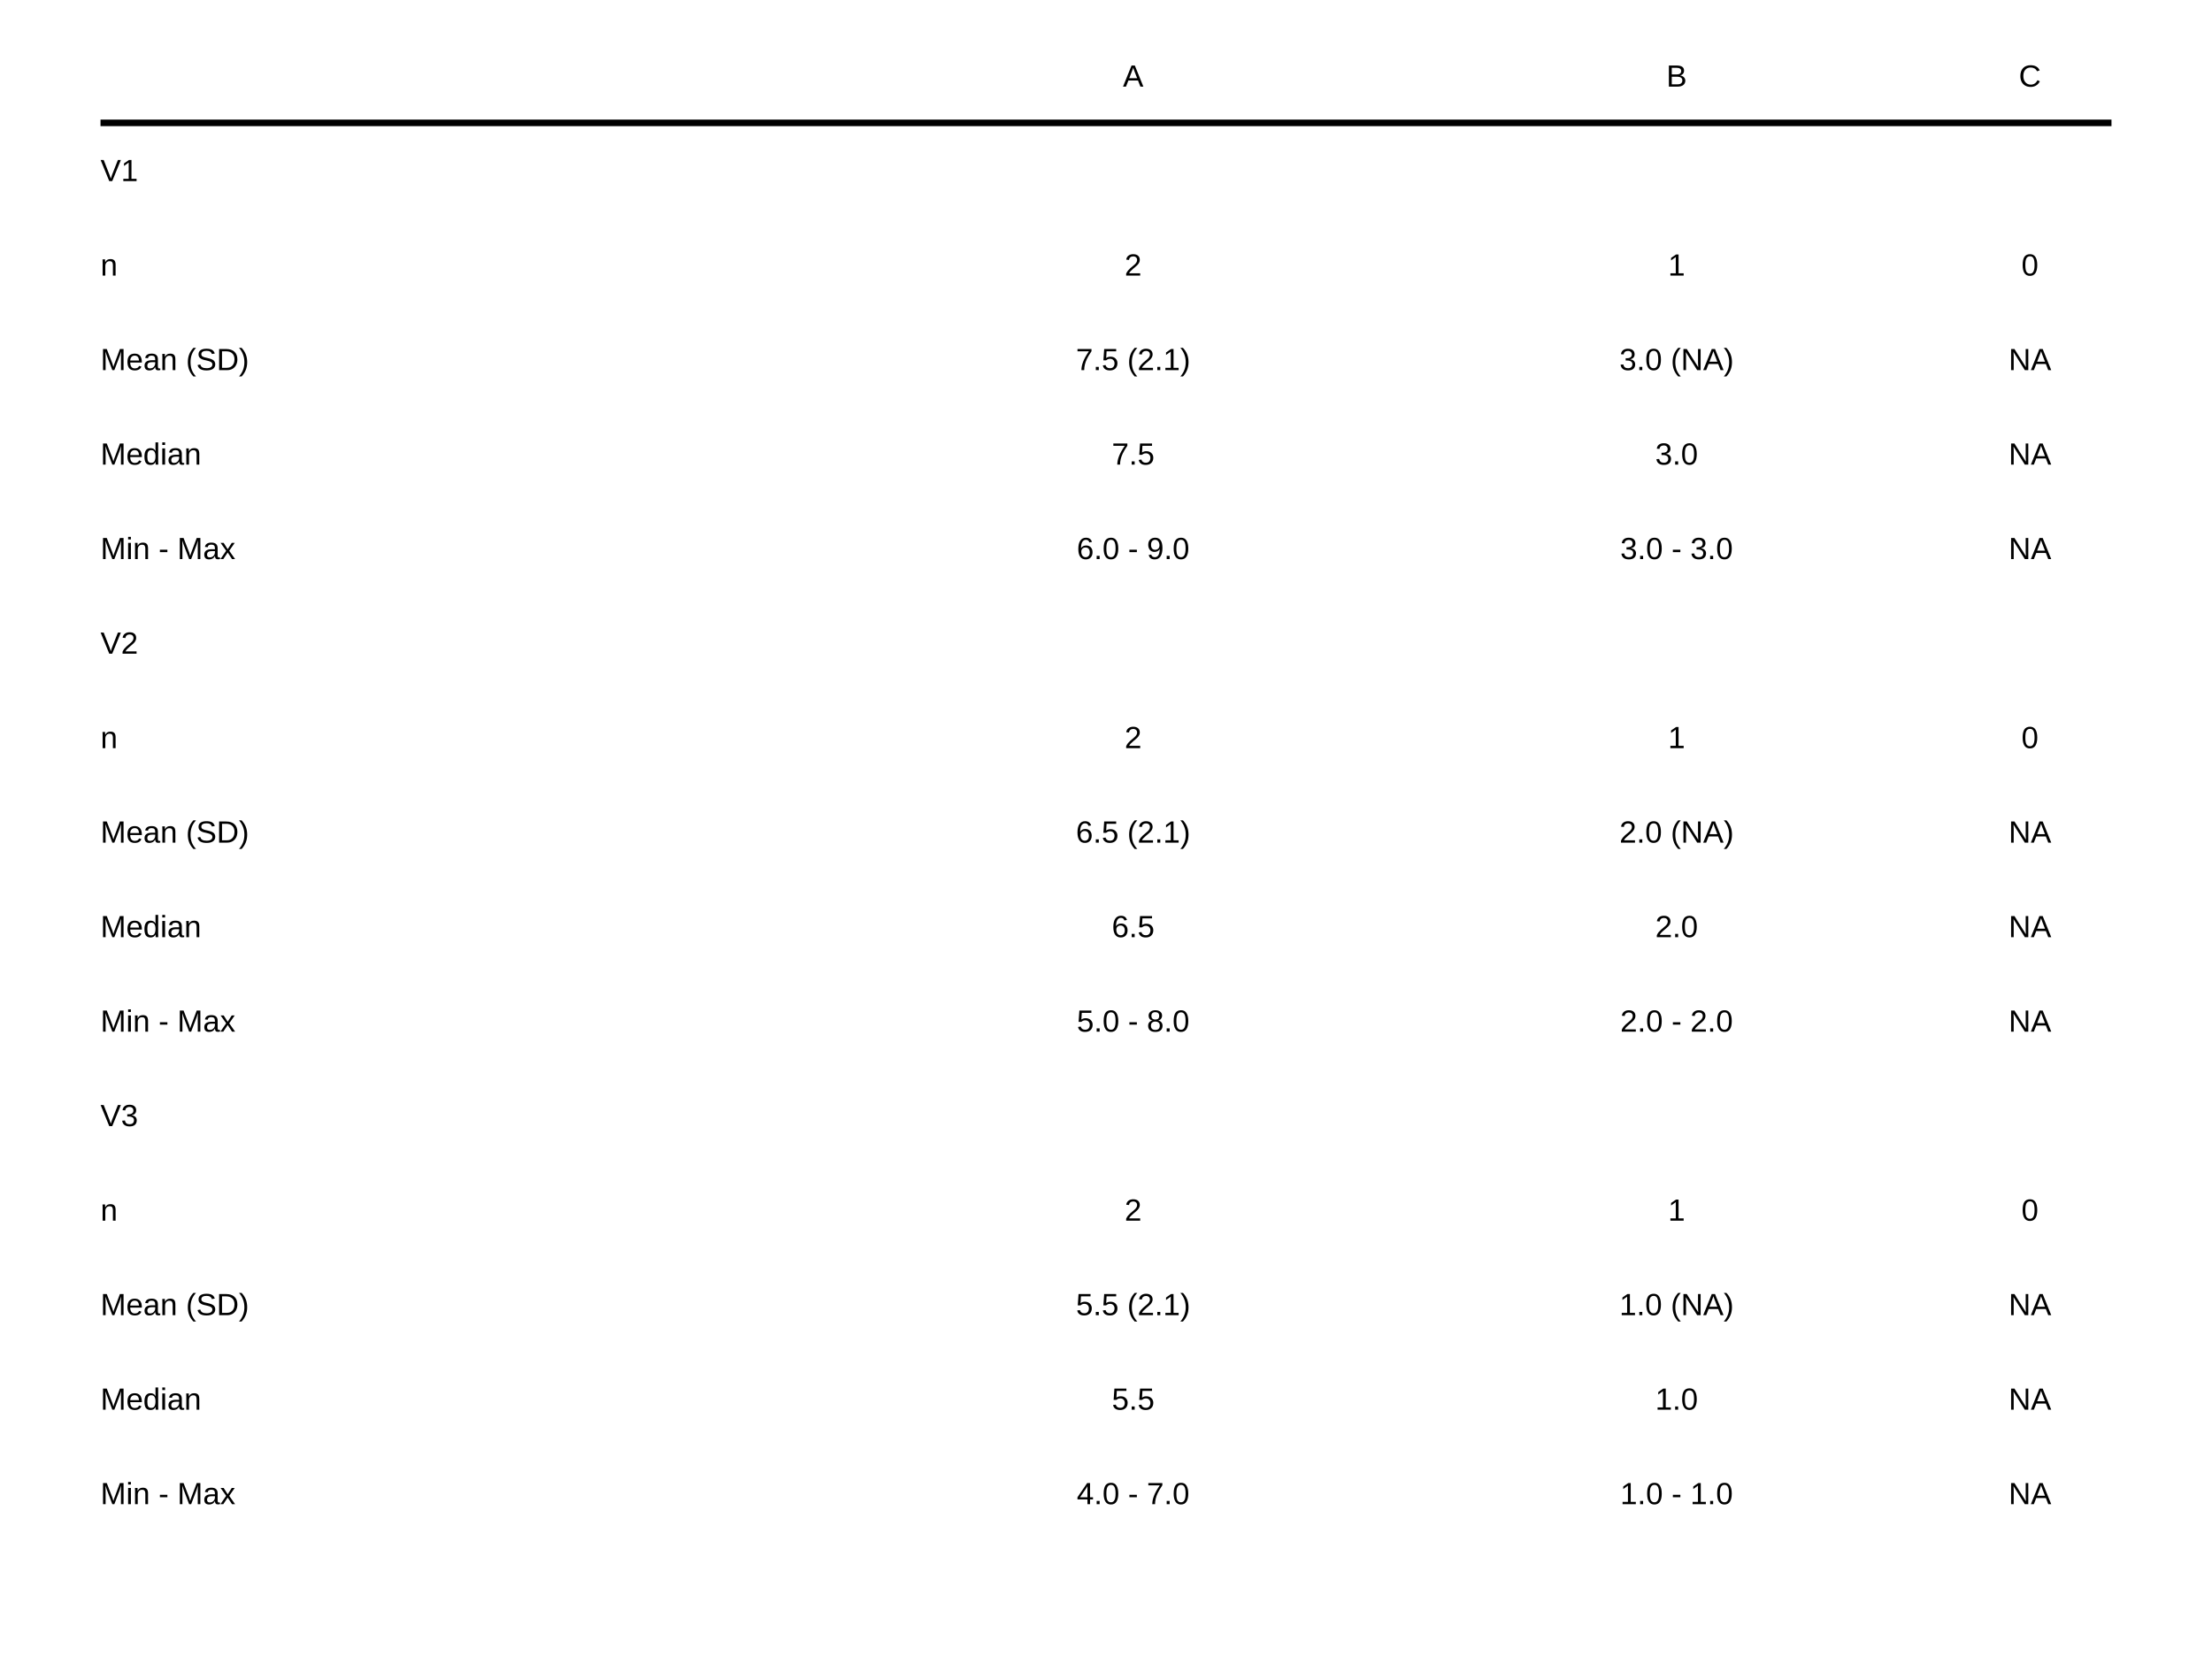
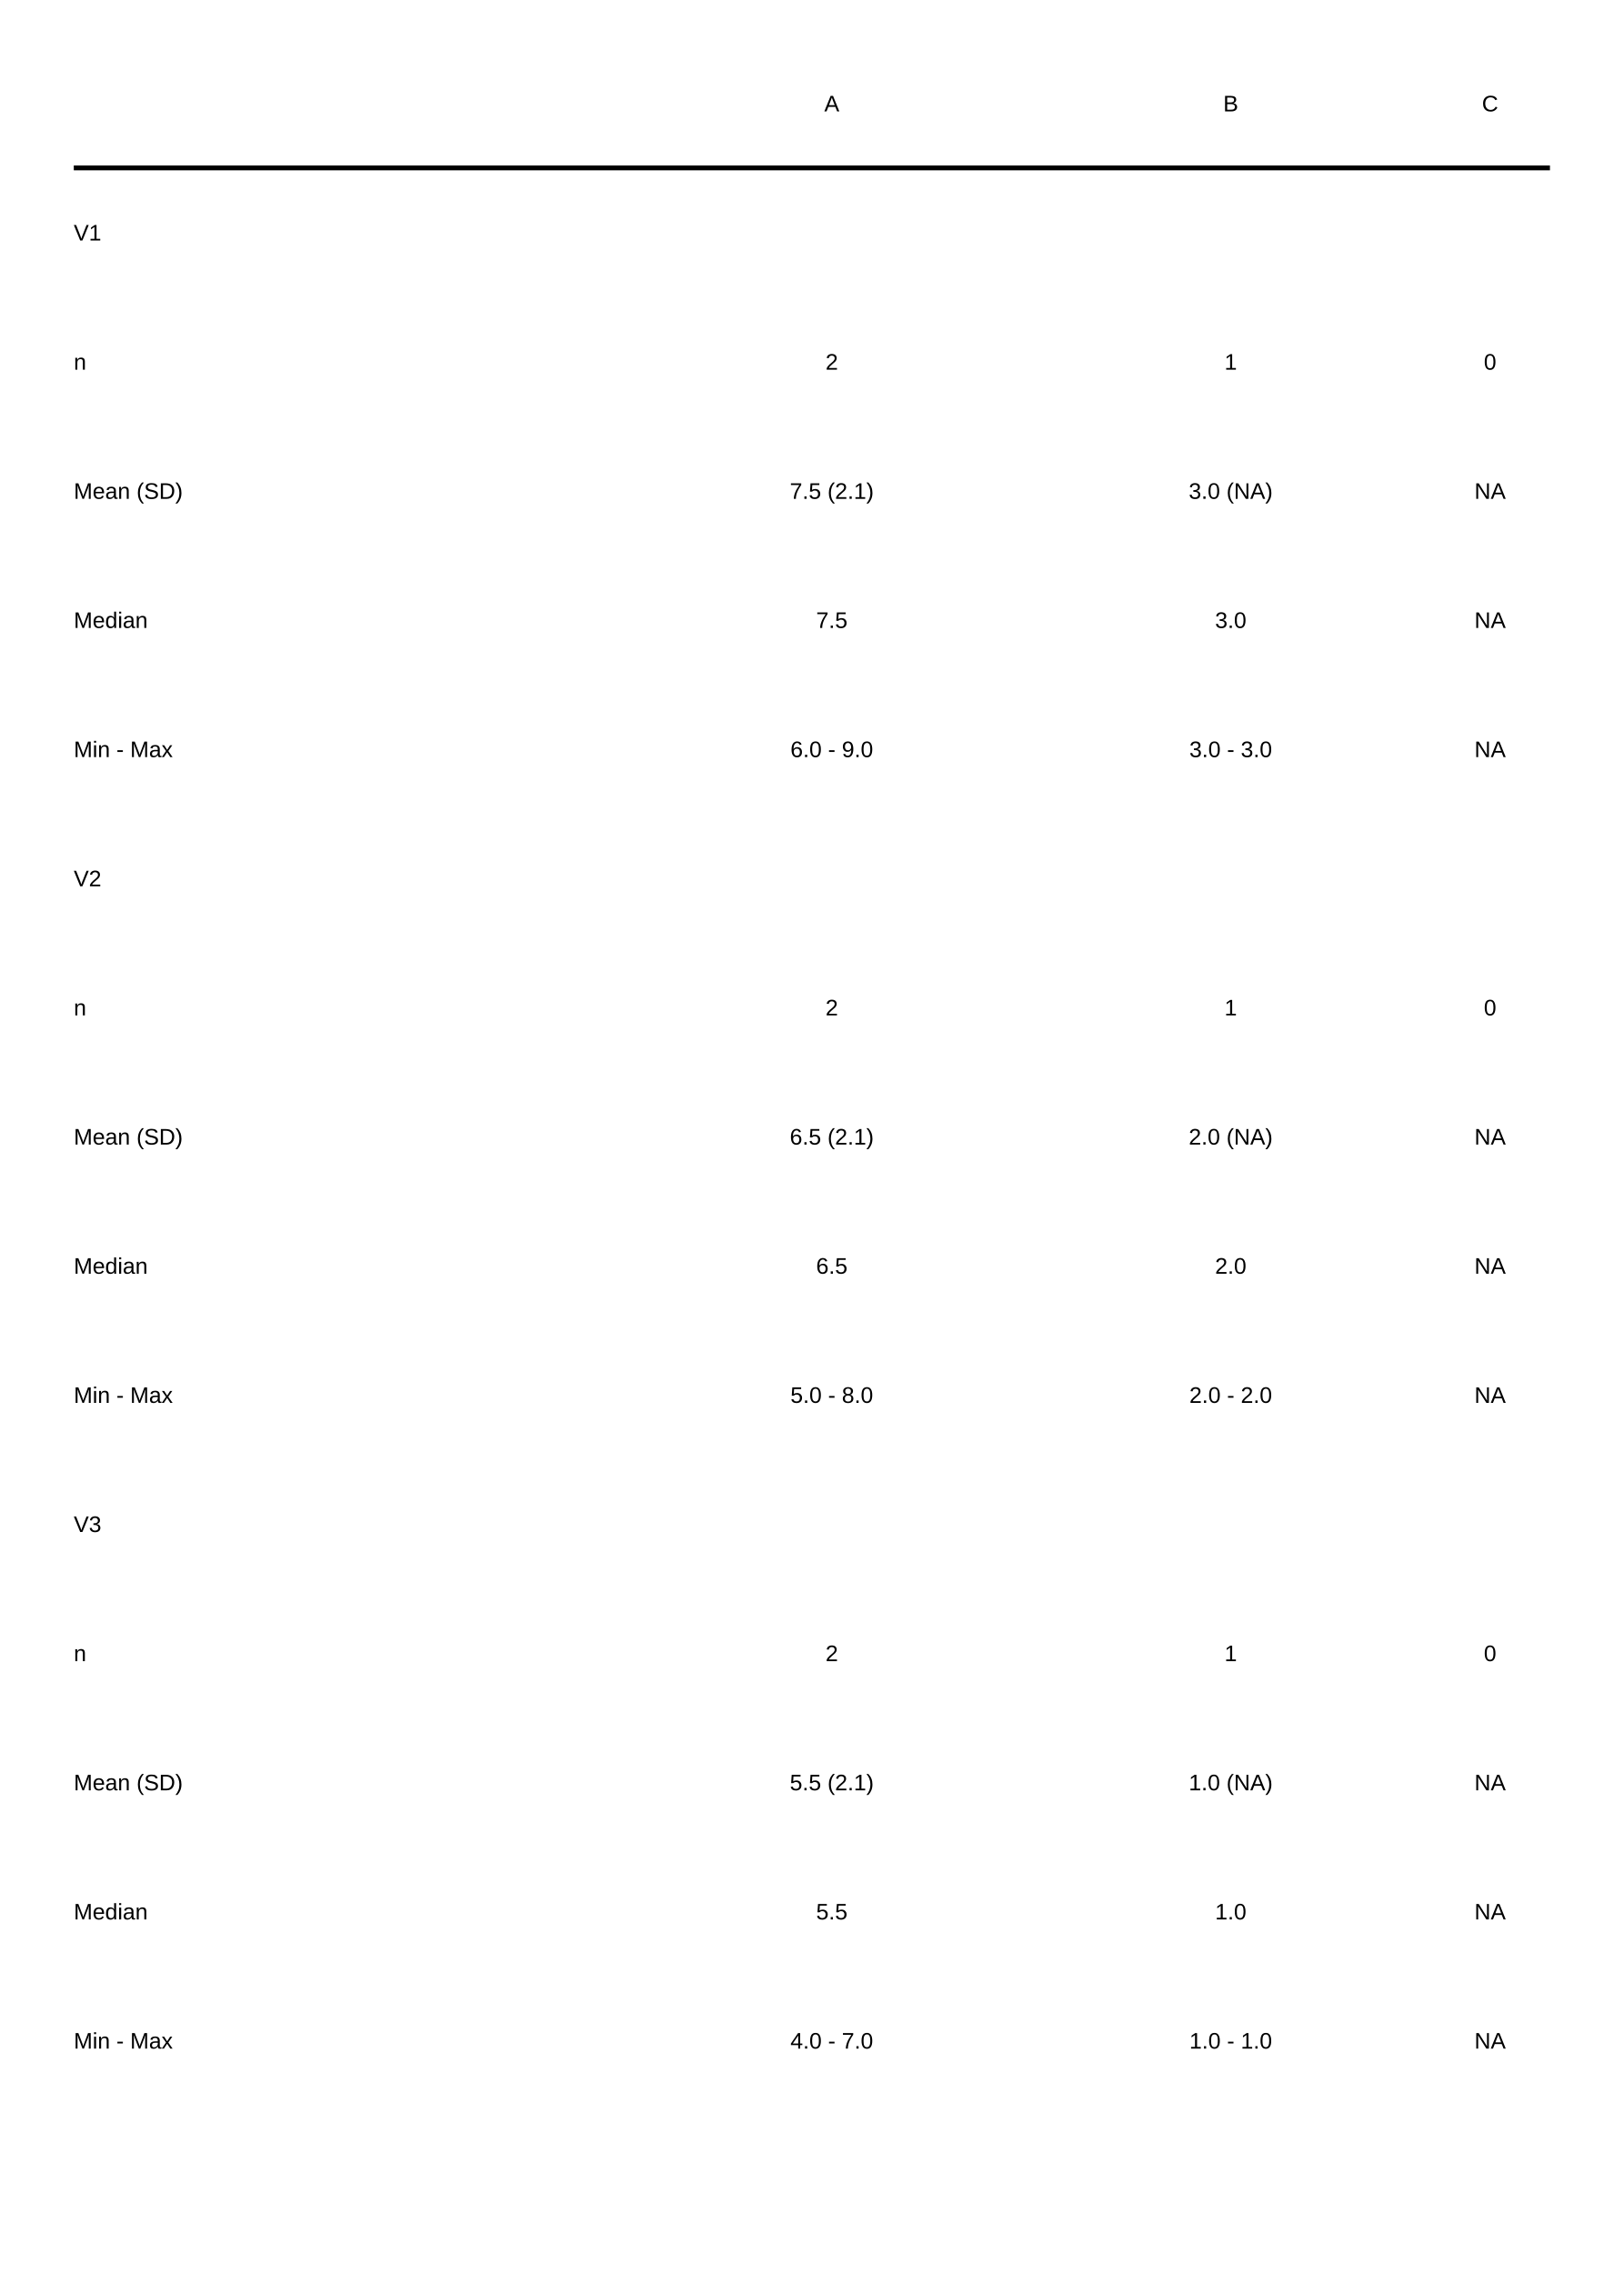
- <svg xmlns="http://www.w3.org/2000/svg" class="svglite" width="360.00pt" height="270.75pt" viewBox="0 0 360.00 270.75">
+ <svg xmlns="http://www.w3.org/2000/svg" class="svglite" width="360.00pt" height="504.00pt" viewBox="0 0 360.00 504.00">
  <defs>
    <style type="text/css">
    .svglite line, .svglite polyline, .svglite polygon, .svglite path, .svglite rect, .svglite circle {
      fill: none;
      stroke: #000000;
      stroke-linecap: round;
      stroke-linejoin: round;
      stroke-miterlimit: 10.00;
    }
    .svglite text {
      white-space: pre;
    }
  </style>
  </defs>
  <rect width="100%" height="100%" style="stroke: none; fill: none;" />
  <defs>
-     <clipPath id="cpMC4wMHwzNjAuMDB8MC4wMHwyNzAuNzU=">
-       <rect x="0.00" y="0.00" width="360.00" height="270.75" />
+     <clipPath id="cpMC4wMHwzNjAuMDB8MC4wMHw1MDQuMDA=">
+       <rect x="0.00" y="0.00" width="360.00" height="504.00" />
    </clipPath>
  </defs>
-   <g clip-path="url(#cpMC4wMHwzNjAuMDB8MC4wMHwyNzAuNzU=)">
-     <line x1="16.36" y1="20.00" x2="343.64" y2="20.00" style="stroke-width: 1.07; stroke-linecap: butt;" />
-     <text x="16.36" y="29.48" style="font-size: 5.00px; font-family: &quot;Arial&quot;;" textLength="6.11px" lengthAdjust="spacingAndGlyphs">V1</text>
-     <text x="16.36" y="44.86" style="font-size: 5.00px; font-family: &quot;Arial&quot;;" textLength="8.34px" lengthAdjust="spacingAndGlyphs">    n</text>
-     <text x="16.36" y="60.25" style="font-size: 5.00px; font-family: &quot;Arial&quot;;" textLength="29.71px" lengthAdjust="spacingAndGlyphs">    Mean (SD)</text>
-     <text x="16.36" y="75.63" style="font-size: 5.00px; font-family: &quot;Arial&quot;;" textLength="21.95px" lengthAdjust="spacingAndGlyphs">    Median</text>
-     <text x="16.36" y="91.01" style="font-size: 5.00px; font-family: &quot;Arial&quot;;" textLength="27.49px" lengthAdjust="spacingAndGlyphs">    Min - Max</text>
-     <text x="16.36" y="106.40" style="font-size: 5.00px; font-family: &quot;Arial&quot;;" textLength="6.11px" lengthAdjust="spacingAndGlyphs">V2</text>
-     <text x="16.36" y="121.78" style="font-size: 5.00px; font-family: &quot;Arial&quot;;" textLength="8.34px" lengthAdjust="spacingAndGlyphs">    n</text>
-     <text x="16.36" y="137.16" style="font-size: 5.00px; font-family: &quot;Arial&quot;;" textLength="29.71px" lengthAdjust="spacingAndGlyphs">    Mean (SD)</text>
-     <text x="16.36" y="152.55" style="font-size: 5.00px; font-family: &quot;Arial&quot;;" textLength="21.95px" lengthAdjust="spacingAndGlyphs">    Median</text>
-     <text x="16.36" y="167.93" style="font-size: 5.00px; font-family: &quot;Arial&quot;;" textLength="27.49px" lengthAdjust="spacingAndGlyphs">    Min - Max</text>
-     <text x="16.36" y="183.31" style="font-size: 5.00px; font-family: &quot;Arial&quot;;" textLength="6.11px" lengthAdjust="spacingAndGlyphs">V3</text>
-     <text x="16.36" y="198.70" style="font-size: 5.00px; font-family: &quot;Arial&quot;;" textLength="8.34px" lengthAdjust="spacingAndGlyphs">    n</text>
-     <text x="16.36" y="214.08" style="font-size: 5.00px; font-family: &quot;Arial&quot;;" textLength="29.71px" lengthAdjust="spacingAndGlyphs">    Mean (SD)</text>
-     <text x="16.36" y="229.47" style="font-size: 5.00px; font-family: &quot;Arial&quot;;" textLength="21.95px" lengthAdjust="spacingAndGlyphs">    Median</text>
-     <text x="16.36" y="244.85" style="font-size: 5.00px; font-family: &quot;Arial&quot;;" textLength="27.49px" lengthAdjust="spacingAndGlyphs">    Min - Max</text>
-     <text x="184.42" y="14.10" text-anchor="middle" style="font-size: 5.00px; font-family: &quot;Arial&quot;;" textLength="3.33px" lengthAdjust="spacingAndGlyphs">A</text>
-     <text x="184.42" y="44.86" text-anchor="middle" style="font-size: 5.00px; font-family: &quot;Arial&quot;;" textLength="2.78px" lengthAdjust="spacingAndGlyphs">2</text>
-     <text x="184.42" y="60.25" text-anchor="middle" style="font-size: 5.00px; font-family: &quot;Arial&quot;;" textLength="18.61px" lengthAdjust="spacingAndGlyphs">7.5 (2.1)</text>
-     <text x="184.42" y="75.63" text-anchor="middle" style="font-size: 5.00px; font-family: &quot;Arial&quot;;" textLength="6.95px" lengthAdjust="spacingAndGlyphs">7.5</text>
-     <text x="184.42" y="91.01" text-anchor="middle" style="font-size: 5.00px; font-family: &quot;Arial&quot;;" textLength="18.34px" lengthAdjust="spacingAndGlyphs">6.0 - 9.0</text>
-     <text x="184.42" y="121.78" text-anchor="middle" style="font-size: 5.00px; font-family: &quot;Arial&quot;;" textLength="2.78px" lengthAdjust="spacingAndGlyphs">2</text>
-     <text x="184.42" y="137.16" text-anchor="middle" style="font-size: 5.00px; font-family: &quot;Arial&quot;;" textLength="18.61px" lengthAdjust="spacingAndGlyphs">6.5 (2.1)</text>
-     <text x="184.42" y="152.55" text-anchor="middle" style="font-size: 5.00px; font-family: &quot;Arial&quot;;" textLength="6.95px" lengthAdjust="spacingAndGlyphs">6.5</text>
-     <text x="184.42" y="167.93" text-anchor="middle" style="font-size: 5.00px; font-family: &quot;Arial&quot;;" textLength="18.34px" lengthAdjust="spacingAndGlyphs">5.0 - 8.0</text>
-     <text x="184.42" y="198.70" text-anchor="middle" style="font-size: 5.00px; font-family: &quot;Arial&quot;;" textLength="2.78px" lengthAdjust="spacingAndGlyphs">2</text>
-     <text x="184.42" y="214.08" text-anchor="middle" style="font-size: 5.00px; font-family: &quot;Arial&quot;;" textLength="18.61px" lengthAdjust="spacingAndGlyphs">5.5 (2.1)</text>
-     <text x="184.42" y="229.47" text-anchor="middle" style="font-size: 5.00px; font-family: &quot;Arial&quot;;" textLength="6.95px" lengthAdjust="spacingAndGlyphs">5.5</text>
-     <text x="184.42" y="244.85" text-anchor="middle" style="font-size: 5.00px; font-family: &quot;Arial&quot;;" textLength="18.34px" lengthAdjust="spacingAndGlyphs">4.0 - 7.0</text>
-     <text x="272.87" y="14.10" text-anchor="middle" style="font-size: 5.00px; font-family: &quot;Arial&quot;;" textLength="3.33px" lengthAdjust="spacingAndGlyphs">B</text>
-     <text x="272.87" y="44.86" text-anchor="middle" style="font-size: 5.00px; font-family: &quot;Arial&quot;;" textLength="2.78px" lengthAdjust="spacingAndGlyphs">1</text>
-     <text x="272.87" y="60.25" text-anchor="middle" style="font-size: 5.00px; font-family: &quot;Arial&quot;;" textLength="18.60px" lengthAdjust="spacingAndGlyphs">3.0 (NA)</text>
-     <text x="272.87" y="75.63" text-anchor="middle" style="font-size: 5.00px; font-family: &quot;Arial&quot;;" textLength="6.95px" lengthAdjust="spacingAndGlyphs">3.0</text>
-     <text x="272.87" y="91.01" text-anchor="middle" style="font-size: 5.00px; font-family: &quot;Arial&quot;;" textLength="18.34px" lengthAdjust="spacingAndGlyphs">3.0 - 3.0</text>
-     <text x="272.87" y="121.78" text-anchor="middle" style="font-size: 5.00px; font-family: &quot;Arial&quot;;" textLength="2.78px" lengthAdjust="spacingAndGlyphs">1</text>
-     <text x="272.87" y="137.16" text-anchor="middle" style="font-size: 5.00px; font-family: &quot;Arial&quot;;" textLength="18.60px" lengthAdjust="spacingAndGlyphs">2.0 (NA)</text>
-     <text x="272.87" y="152.55" text-anchor="middle" style="font-size: 5.00px; font-family: &quot;Arial&quot;;" textLength="6.95px" lengthAdjust="spacingAndGlyphs">2.0</text>
-     <text x="272.87" y="167.93" text-anchor="middle" style="font-size: 5.00px; font-family: &quot;Arial&quot;;" textLength="18.34px" lengthAdjust="spacingAndGlyphs">2.0 - 2.0</text>
-     <text x="272.87" y="198.70" text-anchor="middle" style="font-size: 5.00px; font-family: &quot;Arial&quot;;" textLength="2.78px" lengthAdjust="spacingAndGlyphs">1</text>
-     <text x="272.87" y="214.08" text-anchor="middle" style="font-size: 5.00px; font-family: &quot;Arial&quot;;" textLength="18.60px" lengthAdjust="spacingAndGlyphs">1.0 (NA)</text>
-     <text x="272.87" y="229.47" text-anchor="middle" style="font-size: 5.00px; font-family: &quot;Arial&quot;;" textLength="6.95px" lengthAdjust="spacingAndGlyphs">1.0</text>
-     <text x="272.87" y="244.85" text-anchor="middle" style="font-size: 5.00px; font-family: &quot;Arial&quot;;" textLength="18.34px" lengthAdjust="spacingAndGlyphs">1.0 - 1.0</text>
-     <text x="330.37" y="14.10" text-anchor="middle" style="font-size: 5.00px; font-family: &quot;Arial&quot;;" textLength="3.61px" lengthAdjust="spacingAndGlyphs">C</text>
-     <text x="330.37" y="44.86" text-anchor="middle" style="font-size: 5.00px; font-family: &quot;Arial&quot;;" textLength="2.78px" lengthAdjust="spacingAndGlyphs">0</text>
-     <text x="330.37" y="60.25" text-anchor="middle" style="font-size: 5.00px; font-family: &quot;Arial&quot;;" textLength="6.94px" lengthAdjust="spacingAndGlyphs">NA</text>
-     <text x="330.37" y="75.63" text-anchor="middle" style="font-size: 5.00px; font-family: &quot;Arial&quot;;" textLength="6.94px" lengthAdjust="spacingAndGlyphs">NA</text>
-     <text x="330.37" y="91.01" text-anchor="middle" style="font-size: 5.00px; font-family: &quot;Arial&quot;;" textLength="6.94px" lengthAdjust="spacingAndGlyphs">NA</text>
-     <text x="330.37" y="121.78" text-anchor="middle" style="font-size: 5.00px; font-family: &quot;Arial&quot;;" textLength="2.78px" lengthAdjust="spacingAndGlyphs">0</text>
-     <text x="330.37" y="137.16" text-anchor="middle" style="font-size: 5.00px; font-family: &quot;Arial&quot;;" textLength="6.94px" lengthAdjust="spacingAndGlyphs">NA</text>
-     <text x="330.37" y="152.55" text-anchor="middle" style="font-size: 5.00px; font-family: &quot;Arial&quot;;" textLength="6.94px" lengthAdjust="spacingAndGlyphs">NA</text>
-     <text x="330.37" y="167.93" text-anchor="middle" style="font-size: 5.00px; font-family: &quot;Arial&quot;;" textLength="6.94px" lengthAdjust="spacingAndGlyphs">NA</text>
-     <text x="330.37" y="198.70" text-anchor="middle" style="font-size: 5.00px; font-family: &quot;Arial&quot;;" textLength="2.78px" lengthAdjust="spacingAndGlyphs">0</text>
-     <text x="330.37" y="214.08" text-anchor="middle" style="font-size: 5.00px; font-family: &quot;Arial&quot;;" textLength="6.94px" lengthAdjust="spacingAndGlyphs">NA</text>
-     <text x="330.37" y="229.47" text-anchor="middle" style="font-size: 5.00px; font-family: &quot;Arial&quot;;" textLength="6.94px" lengthAdjust="spacingAndGlyphs">NA</text>
-     <text x="330.37" y="244.85" text-anchor="middle" style="font-size: 5.00px; font-family: &quot;Arial&quot;;" textLength="6.94px" lengthAdjust="spacingAndGlyphs">NA</text>
+   <g clip-path="url(#cpMC4wMHwzNjAuMDB8MC4wMHw1MDQuMDA=)">
+     <line x1="16.36" y1="37.23" x2="343.64" y2="37.23" style="stroke-width: 1.07; stroke-linecap: butt;" />
+     <text x="16.36" y="53.33" style="font-size: 5.00px; font-family: &quot;Arial&quot;;" textLength="6.11px" lengthAdjust="spacingAndGlyphs">V1</text>
+     <text x="16.36" y="81.97" style="font-size: 5.00px; font-family: &quot;Arial&quot;;" textLength="8.34px" lengthAdjust="spacingAndGlyphs">    n</text>
+     <text x="16.36" y="110.61" style="font-size: 5.00px; font-family: &quot;Arial&quot;;" textLength="29.71px" lengthAdjust="spacingAndGlyphs">    Mean (SD)</text>
+     <text x="16.36" y="139.24" style="font-size: 5.00px; font-family: &quot;Arial&quot;;" textLength="21.95px" lengthAdjust="spacingAndGlyphs">    Median</text>
+     <text x="16.36" y="167.88" style="font-size: 5.00px; font-family: &quot;Arial&quot;;" textLength="27.49px" lengthAdjust="spacingAndGlyphs">    Min - Max</text>
+     <text x="16.36" y="196.52" style="font-size: 5.00px; font-family: &quot;Arial&quot;;" textLength="6.11px" lengthAdjust="spacingAndGlyphs">V2</text>
+     <text x="16.36" y="225.15" style="font-size: 5.00px; font-family: &quot;Arial&quot;;" textLength="8.34px" lengthAdjust="spacingAndGlyphs">    n</text>
+     <text x="16.36" y="253.79" style="font-size: 5.00px; font-family: &quot;Arial&quot;;" textLength="29.71px" lengthAdjust="spacingAndGlyphs">    Mean (SD)</text>
+     <text x="16.36" y="282.43" style="font-size: 5.00px; font-family: &quot;Arial&quot;;" textLength="21.95px" lengthAdjust="spacingAndGlyphs">    Median</text>
+     <text x="16.36" y="311.06" style="font-size: 5.00px; font-family: &quot;Arial&quot;;" textLength="27.49px" lengthAdjust="spacingAndGlyphs">    Min - Max</text>
+     <text x="16.36" y="339.70" style="font-size: 5.00px; font-family: &quot;Arial&quot;;" textLength="6.11px" lengthAdjust="spacingAndGlyphs">V3</text>
+     <text x="16.36" y="368.33" style="font-size: 5.00px; font-family: &quot;Arial&quot;;" textLength="8.34px" lengthAdjust="spacingAndGlyphs">    n</text>
+     <text x="16.36" y="396.97" style="font-size: 5.00px; font-family: &quot;Arial&quot;;" textLength="29.71px" lengthAdjust="spacingAndGlyphs">    Mean (SD)</text>
+     <text x="16.36" y="425.61" style="font-size: 5.00px; font-family: &quot;Arial&quot;;" textLength="21.95px" lengthAdjust="spacingAndGlyphs">    Median</text>
+     <text x="16.36" y="454.24" style="font-size: 5.00px; font-family: &quot;Arial&quot;;" textLength="27.49px" lengthAdjust="spacingAndGlyphs">    Min - Max</text>
+     <text x="184.42" y="24.70" text-anchor="middle" style="font-size: 5.00px; font-family: &quot;Arial&quot;;" textLength="3.33px" lengthAdjust="spacingAndGlyphs">A</text>
+     <text x="184.42" y="81.97" text-anchor="middle" style="font-size: 5.00px; font-family: &quot;Arial&quot;;" textLength="2.78px" lengthAdjust="spacingAndGlyphs">2</text>
+     <text x="184.42" y="110.61" text-anchor="middle" style="font-size: 5.00px; font-family: &quot;Arial&quot;;" textLength="18.61px" lengthAdjust="spacingAndGlyphs">7.5 (2.1)</text>
+     <text x="184.42" y="139.24" text-anchor="middle" style="font-size: 5.00px; font-family: &quot;Arial&quot;;" textLength="6.95px" lengthAdjust="spacingAndGlyphs">7.5</text>
+     <text x="184.42" y="167.88" text-anchor="middle" style="font-size: 5.00px; font-family: &quot;Arial&quot;;" textLength="18.34px" lengthAdjust="spacingAndGlyphs">6.0 - 9.0</text>
+     <text x="184.42" y="225.15" text-anchor="middle" style="font-size: 5.00px; font-family: &quot;Arial&quot;;" textLength="2.78px" lengthAdjust="spacingAndGlyphs">2</text>
+     <text x="184.42" y="253.79" text-anchor="middle" style="font-size: 5.00px; font-family: &quot;Arial&quot;;" textLength="18.61px" lengthAdjust="spacingAndGlyphs">6.5 (2.1)</text>
+     <text x="184.42" y="282.43" text-anchor="middle" style="font-size: 5.00px; font-family: &quot;Arial&quot;;" textLength="6.95px" lengthAdjust="spacingAndGlyphs">6.5</text>
+     <text x="184.42" y="311.06" text-anchor="middle" style="font-size: 5.00px; font-family: &quot;Arial&quot;;" textLength="18.34px" lengthAdjust="spacingAndGlyphs">5.0 - 8.0</text>
+     <text x="184.42" y="368.33" text-anchor="middle" style="font-size: 5.00px; font-family: &quot;Arial&quot;;" textLength="2.78px" lengthAdjust="spacingAndGlyphs">2</text>
+     <text x="184.42" y="396.97" text-anchor="middle" style="font-size: 5.00px; font-family: &quot;Arial&quot;;" textLength="18.61px" lengthAdjust="spacingAndGlyphs">5.5 (2.1)</text>
+     <text x="184.42" y="425.61" text-anchor="middle" style="font-size: 5.00px; font-family: &quot;Arial&quot;;" textLength="6.95px" lengthAdjust="spacingAndGlyphs">5.5</text>
+     <text x="184.42" y="454.24" text-anchor="middle" style="font-size: 5.00px; font-family: &quot;Arial&quot;;" textLength="18.34px" lengthAdjust="spacingAndGlyphs">4.0 - 7.0</text>
+     <text x="272.87" y="24.70" text-anchor="middle" style="font-size: 5.00px; font-family: &quot;Arial&quot;;" textLength="3.33px" lengthAdjust="spacingAndGlyphs">B</text>
+     <text x="272.87" y="81.97" text-anchor="middle" style="font-size: 5.00px; font-family: &quot;Arial&quot;;" textLength="2.78px" lengthAdjust="spacingAndGlyphs">1</text>
+     <text x="272.87" y="110.61" text-anchor="middle" style="font-size: 5.00px; font-family: &quot;Arial&quot;;" textLength="18.60px" lengthAdjust="spacingAndGlyphs">3.0 (NA)</text>
+     <text x="272.87" y="139.24" text-anchor="middle" style="font-size: 5.00px; font-family: &quot;Arial&quot;;" textLength="6.95px" lengthAdjust="spacingAndGlyphs">3.0</text>
+     <text x="272.87" y="167.88" text-anchor="middle" style="font-size: 5.00px; font-family: &quot;Arial&quot;;" textLength="18.34px" lengthAdjust="spacingAndGlyphs">3.0 - 3.0</text>
+     <text x="272.87" y="225.15" text-anchor="middle" style="font-size: 5.00px; font-family: &quot;Arial&quot;;" textLength="2.78px" lengthAdjust="spacingAndGlyphs">1</text>
+     <text x="272.87" y="253.79" text-anchor="middle" style="font-size: 5.00px; font-family: &quot;Arial&quot;;" textLength="18.60px" lengthAdjust="spacingAndGlyphs">2.0 (NA)</text>
+     <text x="272.87" y="282.43" text-anchor="middle" style="font-size: 5.00px; font-family: &quot;Arial&quot;;" textLength="6.95px" lengthAdjust="spacingAndGlyphs">2.0</text>
+     <text x="272.87" y="311.06" text-anchor="middle" style="font-size: 5.00px; font-family: &quot;Arial&quot;;" textLength="18.34px" lengthAdjust="spacingAndGlyphs">2.0 - 2.0</text>
+     <text x="272.87" y="368.33" text-anchor="middle" style="font-size: 5.00px; font-family: &quot;Arial&quot;;" textLength="2.78px" lengthAdjust="spacingAndGlyphs">1</text>
+     <text x="272.87" y="396.97" text-anchor="middle" style="font-size: 5.00px; font-family: &quot;Arial&quot;;" textLength="18.60px" lengthAdjust="spacingAndGlyphs">1.0 (NA)</text>
+     <text x="272.87" y="425.61" text-anchor="middle" style="font-size: 5.00px; font-family: &quot;Arial&quot;;" textLength="6.95px" lengthAdjust="spacingAndGlyphs">1.0</text>
+     <text x="272.87" y="454.24" text-anchor="middle" style="font-size: 5.00px; font-family: &quot;Arial&quot;;" textLength="18.34px" lengthAdjust="spacingAndGlyphs">1.0 - 1.0</text>
+     <text x="330.37" y="24.70" text-anchor="middle" style="font-size: 5.00px; font-family: &quot;Arial&quot;;" textLength="3.61px" lengthAdjust="spacingAndGlyphs">C</text>
+     <text x="330.37" y="81.97" text-anchor="middle" style="font-size: 5.00px; font-family: &quot;Arial&quot;;" textLength="2.78px" lengthAdjust="spacingAndGlyphs">0</text>
+     <text x="330.37" y="110.61" text-anchor="middle" style="font-size: 5.00px; font-family: &quot;Arial&quot;;" textLength="6.94px" lengthAdjust="spacingAndGlyphs">NA</text>
+     <text x="330.37" y="139.24" text-anchor="middle" style="font-size: 5.00px; font-family: &quot;Arial&quot;;" textLength="6.94px" lengthAdjust="spacingAndGlyphs">NA</text>
+     <text x="330.37" y="167.88" text-anchor="middle" style="font-size: 5.00px; font-family: &quot;Arial&quot;;" textLength="6.94px" lengthAdjust="spacingAndGlyphs">NA</text>
+     <text x="330.37" y="225.15" text-anchor="middle" style="font-size: 5.00px; font-family: &quot;Arial&quot;;" textLength="2.78px" lengthAdjust="spacingAndGlyphs">0</text>
+     <text x="330.37" y="253.79" text-anchor="middle" style="font-size: 5.00px; font-family: &quot;Arial&quot;;" textLength="6.94px" lengthAdjust="spacingAndGlyphs">NA</text>
+     <text x="330.37" y="282.43" text-anchor="middle" style="font-size: 5.00px; font-family: &quot;Arial&quot;;" textLength="6.94px" lengthAdjust="spacingAndGlyphs">NA</text>
+     <text x="330.37" y="311.06" text-anchor="middle" style="font-size: 5.00px; font-family: &quot;Arial&quot;;" textLength="6.94px" lengthAdjust="spacingAndGlyphs">NA</text>
+     <text x="330.37" y="368.33" text-anchor="middle" style="font-size: 5.00px; font-family: &quot;Arial&quot;;" textLength="2.78px" lengthAdjust="spacingAndGlyphs">0</text>
+     <text x="330.37" y="396.97" text-anchor="middle" style="font-size: 5.00px; font-family: &quot;Arial&quot;;" textLength="6.94px" lengthAdjust="spacingAndGlyphs">NA</text>
+     <text x="330.37" y="425.61" text-anchor="middle" style="font-size: 5.00px; font-family: &quot;Arial&quot;;" textLength="6.94px" lengthAdjust="spacingAndGlyphs">NA</text>
+     <text x="330.37" y="454.24" text-anchor="middle" style="font-size: 5.00px; font-family: &quot;Arial&quot;;" textLength="6.94px" lengthAdjust="spacingAndGlyphs">NA</text>
  </g>
</svg>
